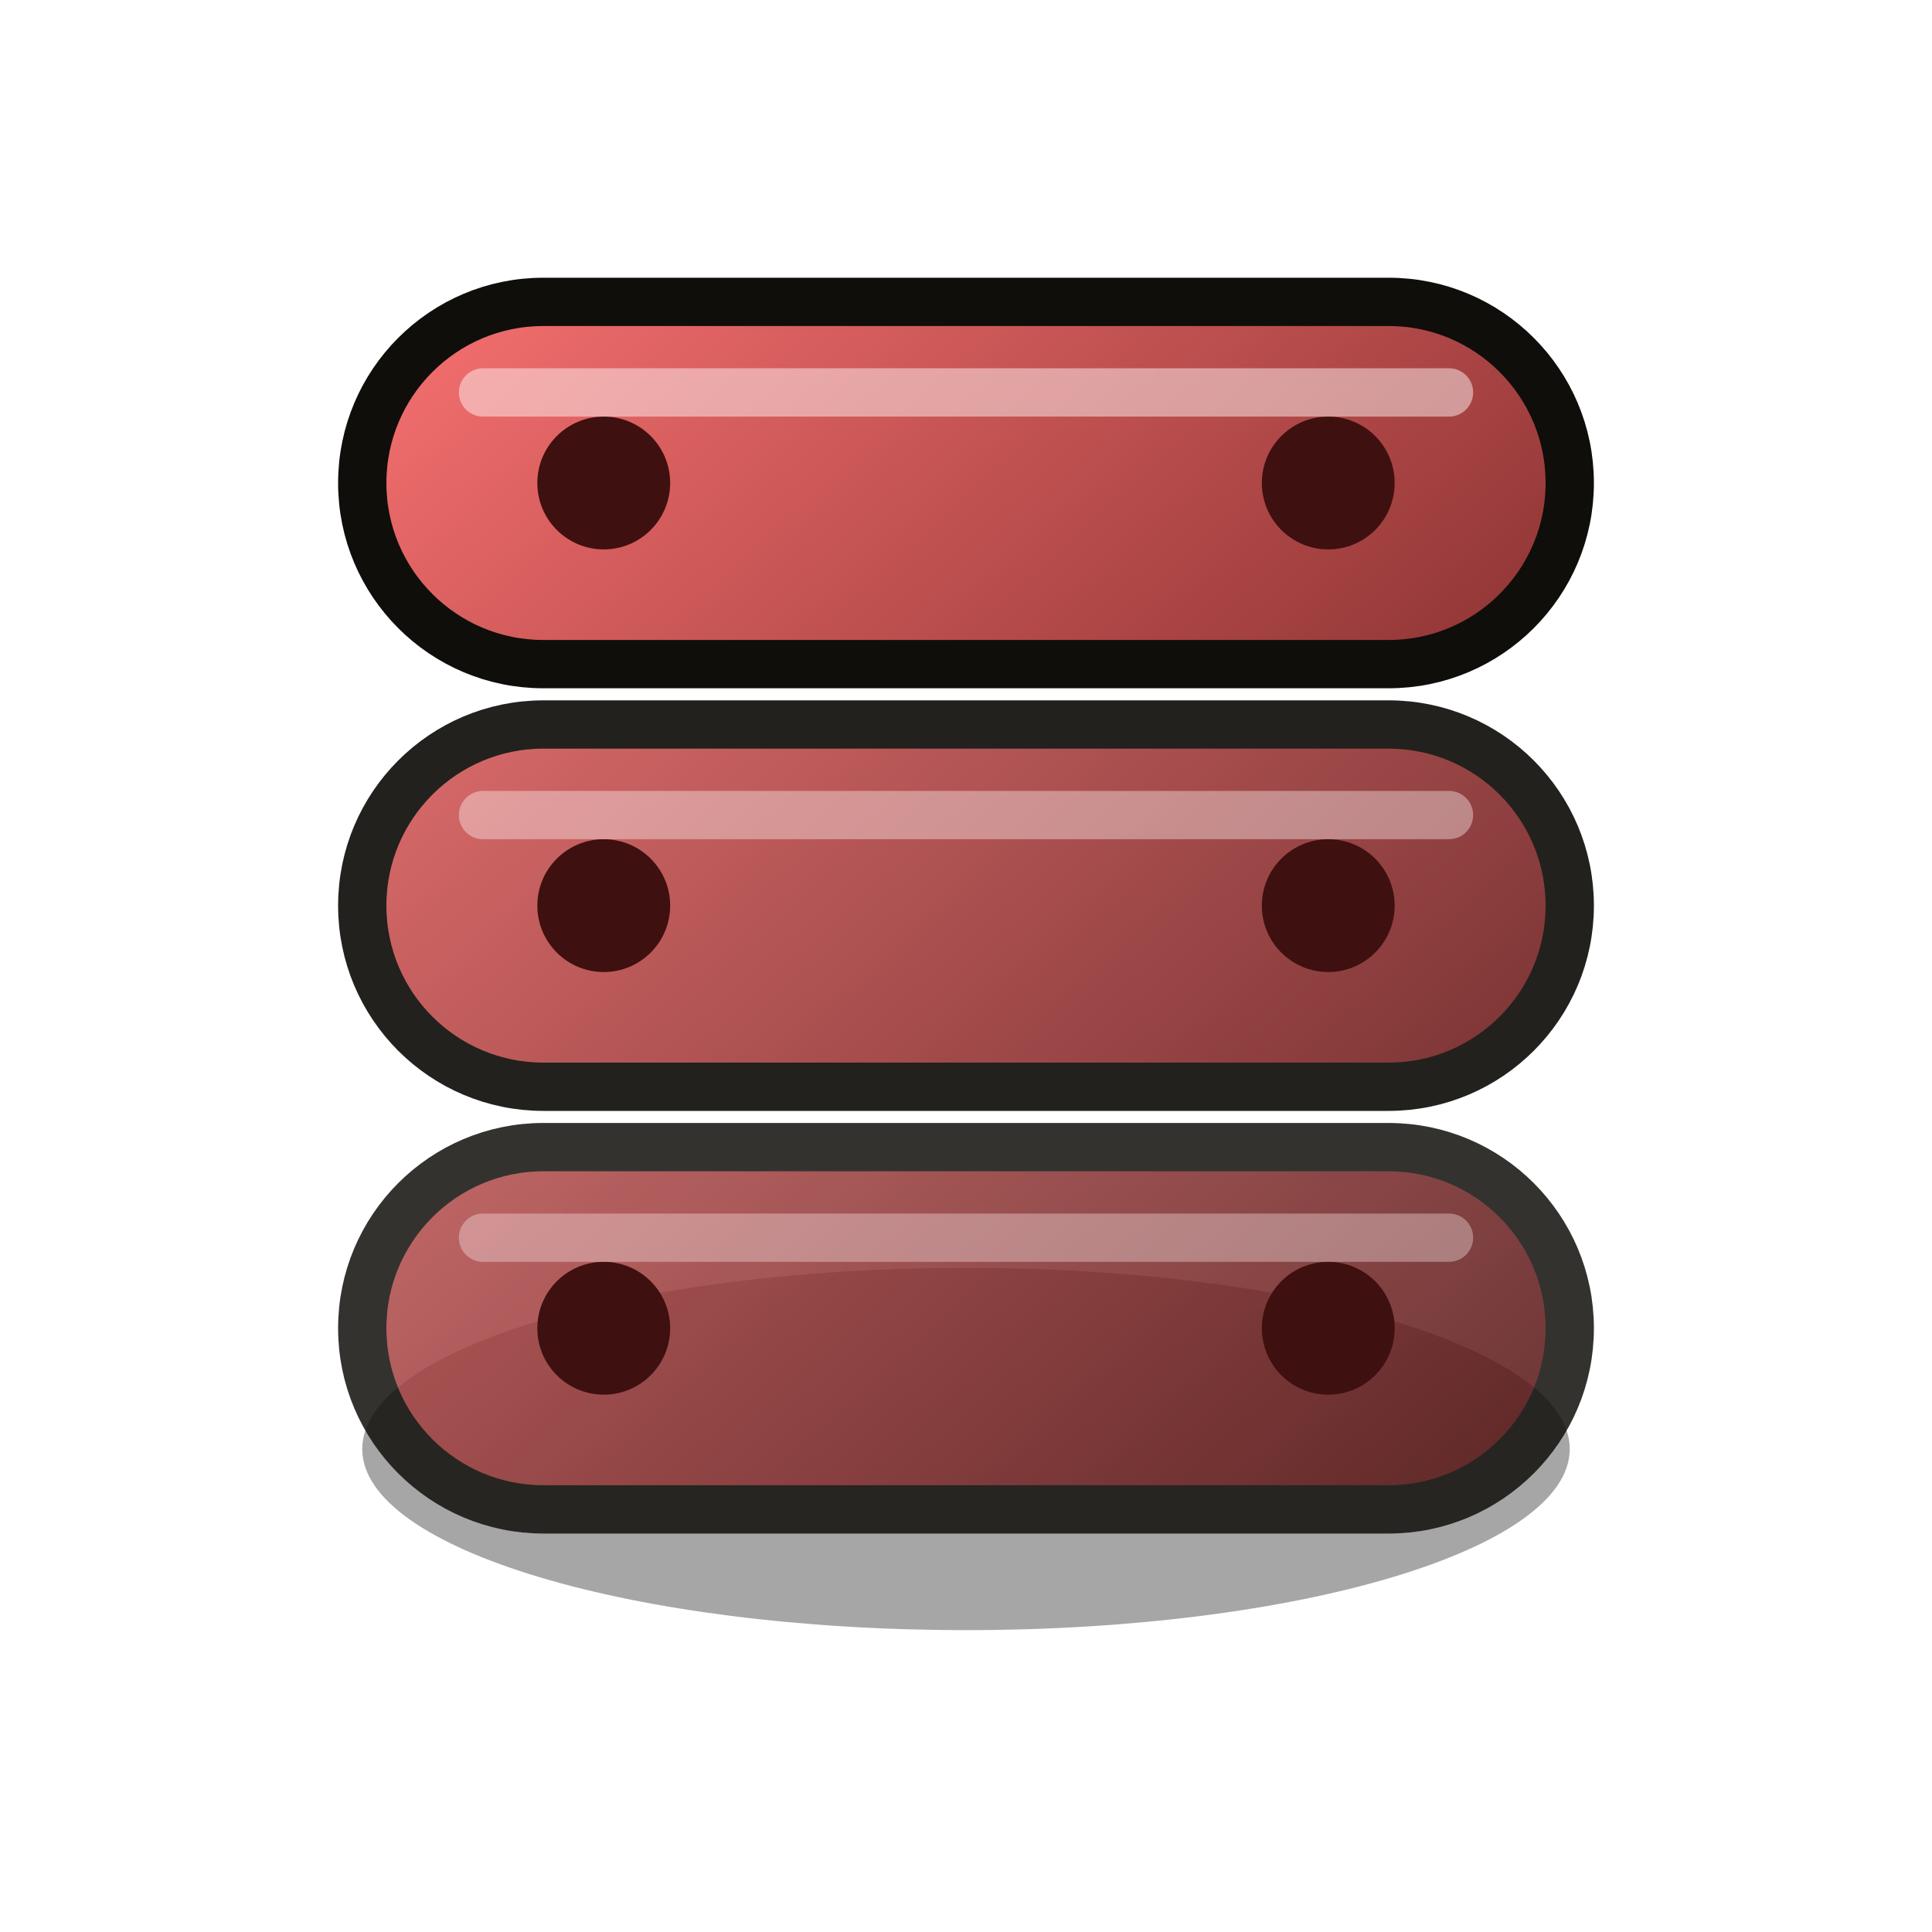
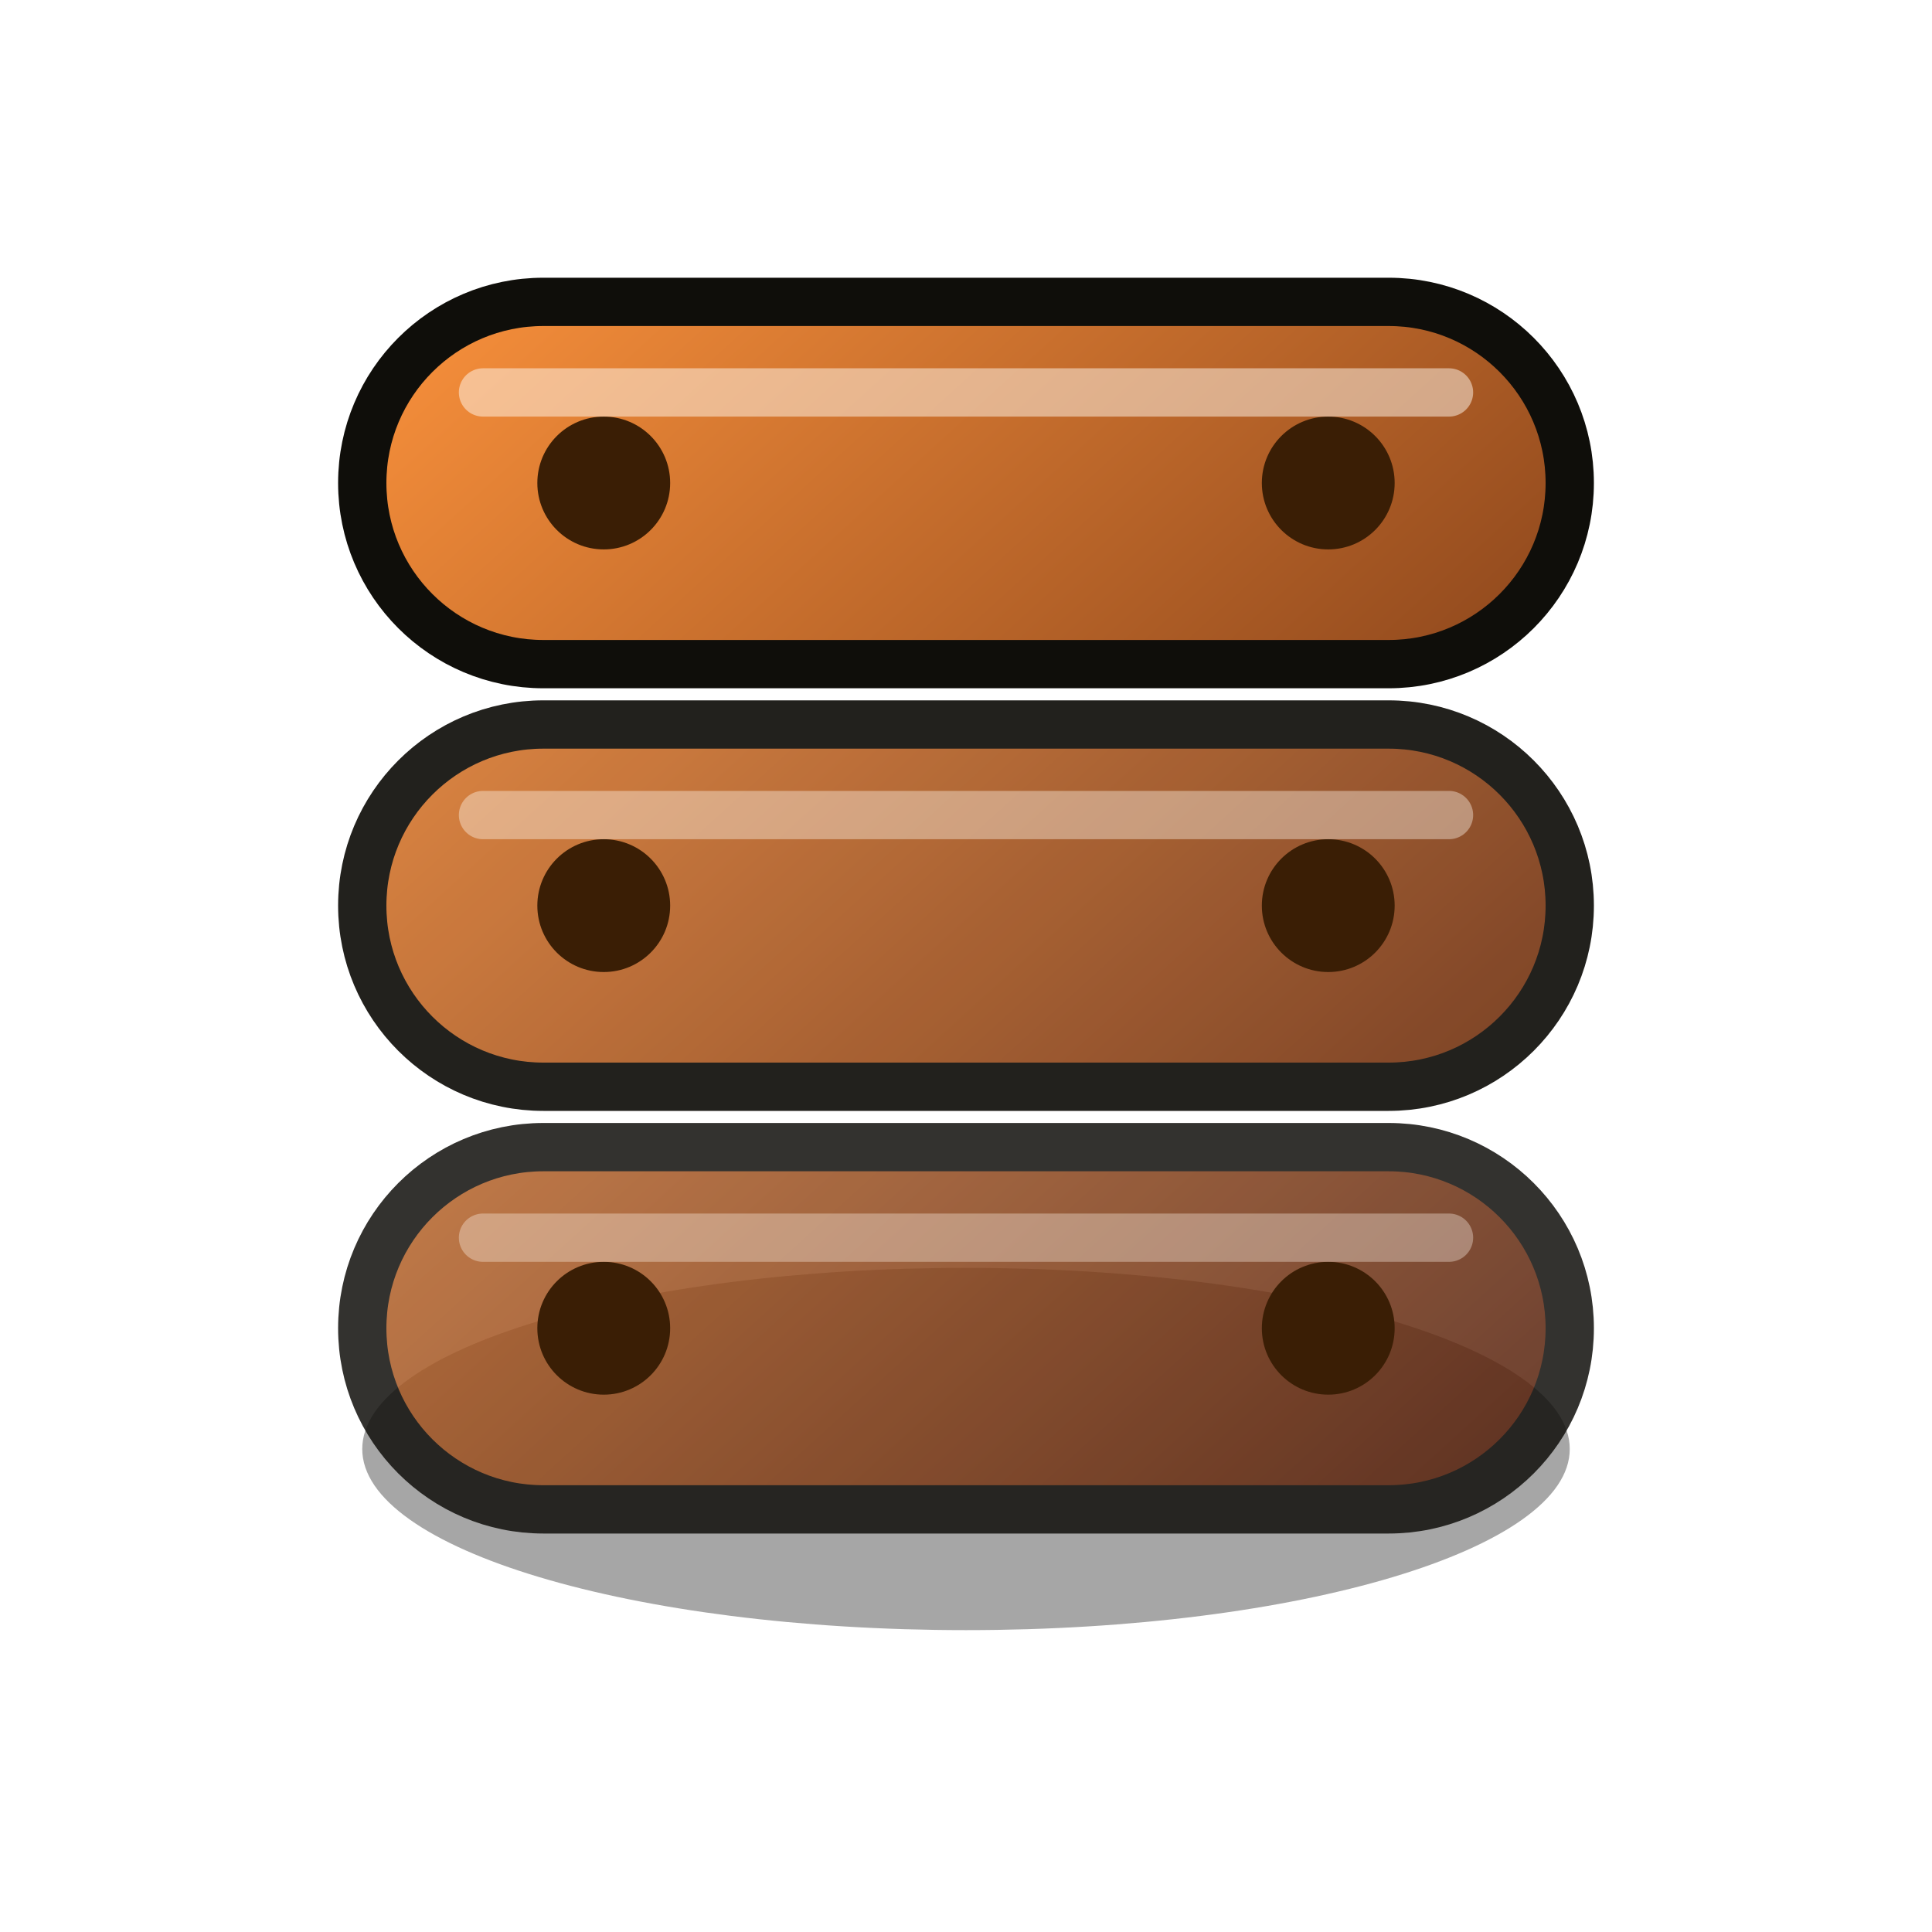
<svg xmlns="http://www.w3.org/2000/svg" viewBox="0 0 64 64">
  <defs>
    <linearGradient id="btG" x1="12" y1="10" x2="52" y2="54" gradientUnits="userSpaceOnUse">
-       <stop offset="0" stop-color="#f87171" />
-       <stop offset="1" stop-color="#450a0a" />
+       <stop offset="0" stop-color="#fb923c" />
+       <stop offset="1" stop-color="#431407" />
    </linearGradient>
  </defs>
  <ellipse cx="32" cy="48" rx="20" ry="6" fill="#000" opacity=".35" />
  <rect x="12" y="10" width="40" height="12" rx="6" fill="url(#btG)" stroke="#0f0e0a" stroke-width="1.6" />
  <rect x="12" y="24" width="40" height="12" rx="6" fill="url(#btG)" stroke="#0f0e0a" stroke-width="1.6" opacity=".92" />
  <rect x="12" y="38" width="40" height="12" rx="6" fill="url(#btG)" stroke="#0f0e0a" stroke-width="1.6" opacity=".85" />
-   <g fill="#3f1010">
+   <g fill="#3a1e05">
    <circle cx="20" cy="16" r="2.2" />
    <circle cx="44" cy="16" r="2.2" />
    <circle cx="20" cy="30" r="2.2" />
    <circle cx="44" cy="30" r="2.2" />
    <circle cx="20" cy="44" r="2.2" />
    <circle cx="44" cy="44" r="2.2" />
  </g>
-   <path d="M16 13h32" stroke="#fef2f2" stroke-width="1.6" stroke-linecap="round" opacity=".5" />
-   <path d="M16 27h32" stroke="#fef2f2" stroke-width="1.6" stroke-linecap="round" opacity=".4" />
-   <path d="M16 41h32" stroke="#fef2f2" stroke-width="1.6" stroke-linecap="round" opacity=".35" />
+   <path d="M16 13h32" stroke="#fff7ed" stroke-width="1.6" stroke-linecap="round" opacity=".5" />
+   <path d="M16 27h32" stroke="#fff7ed" stroke-width="1.6" stroke-linecap="round" opacity=".4" />
+   <path d="M16 41h32" stroke="#fff7ed" stroke-width="1.6" stroke-linecap="round" opacity=".35" />
</svg>
